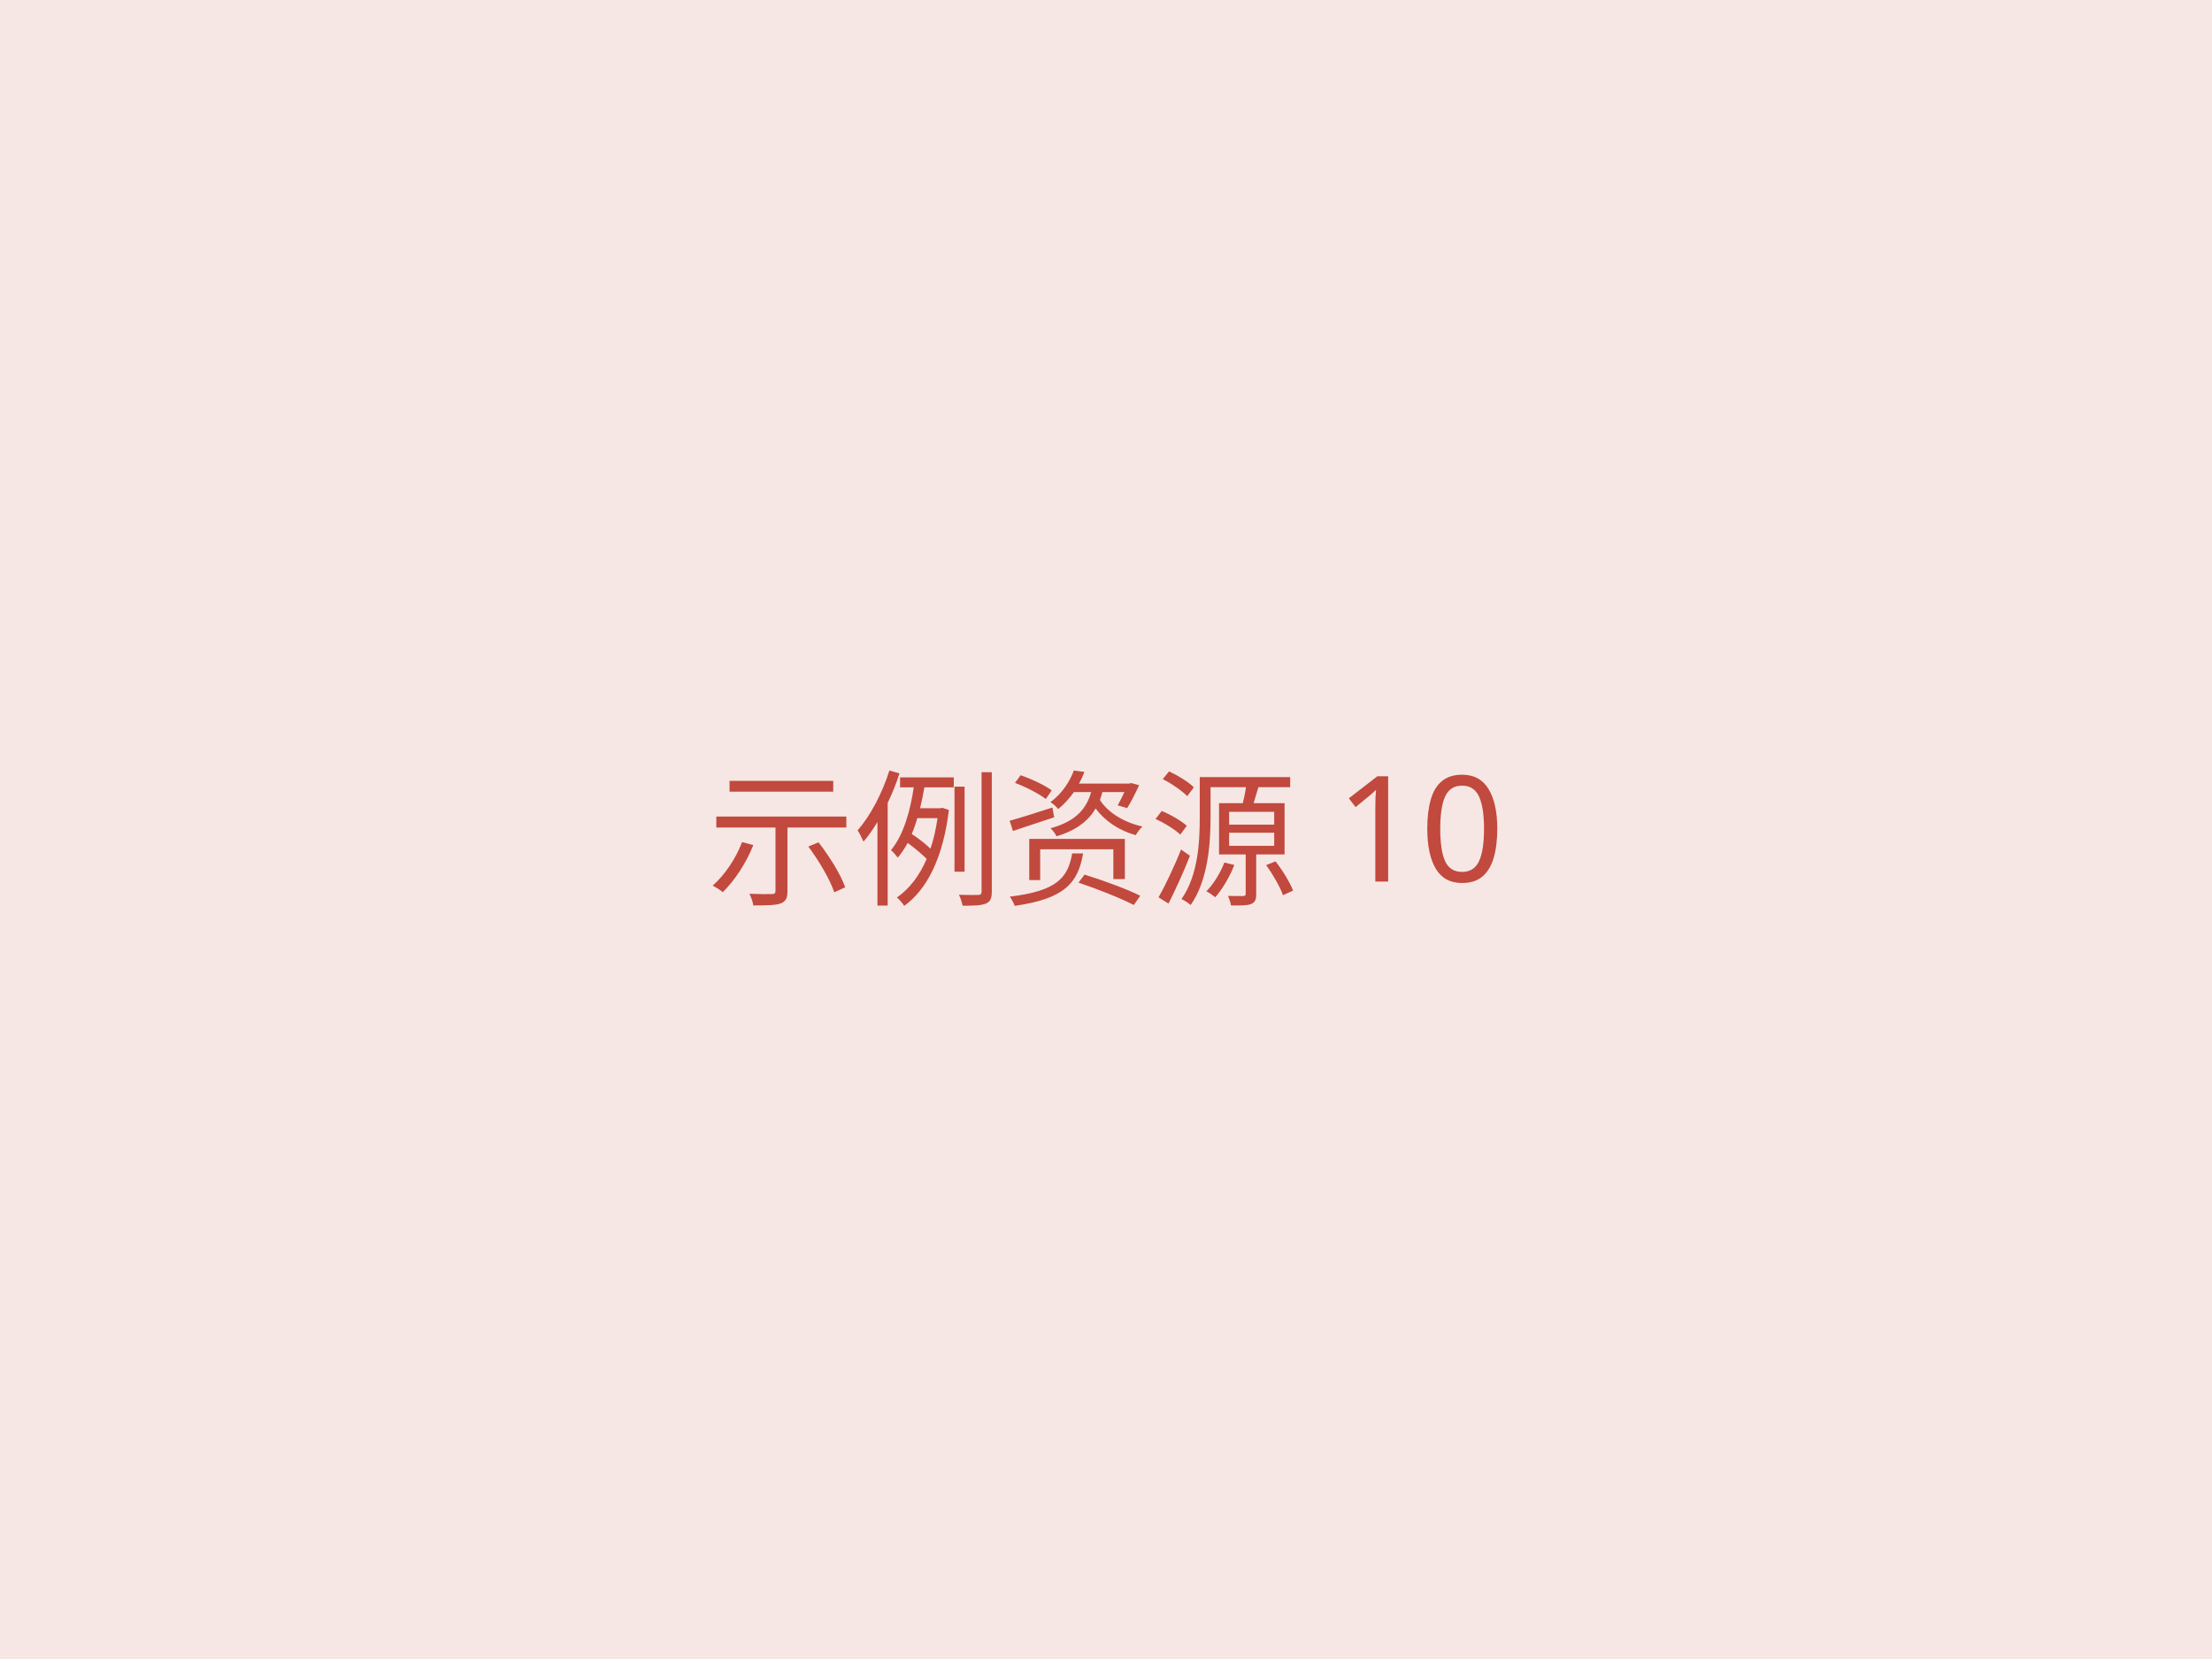
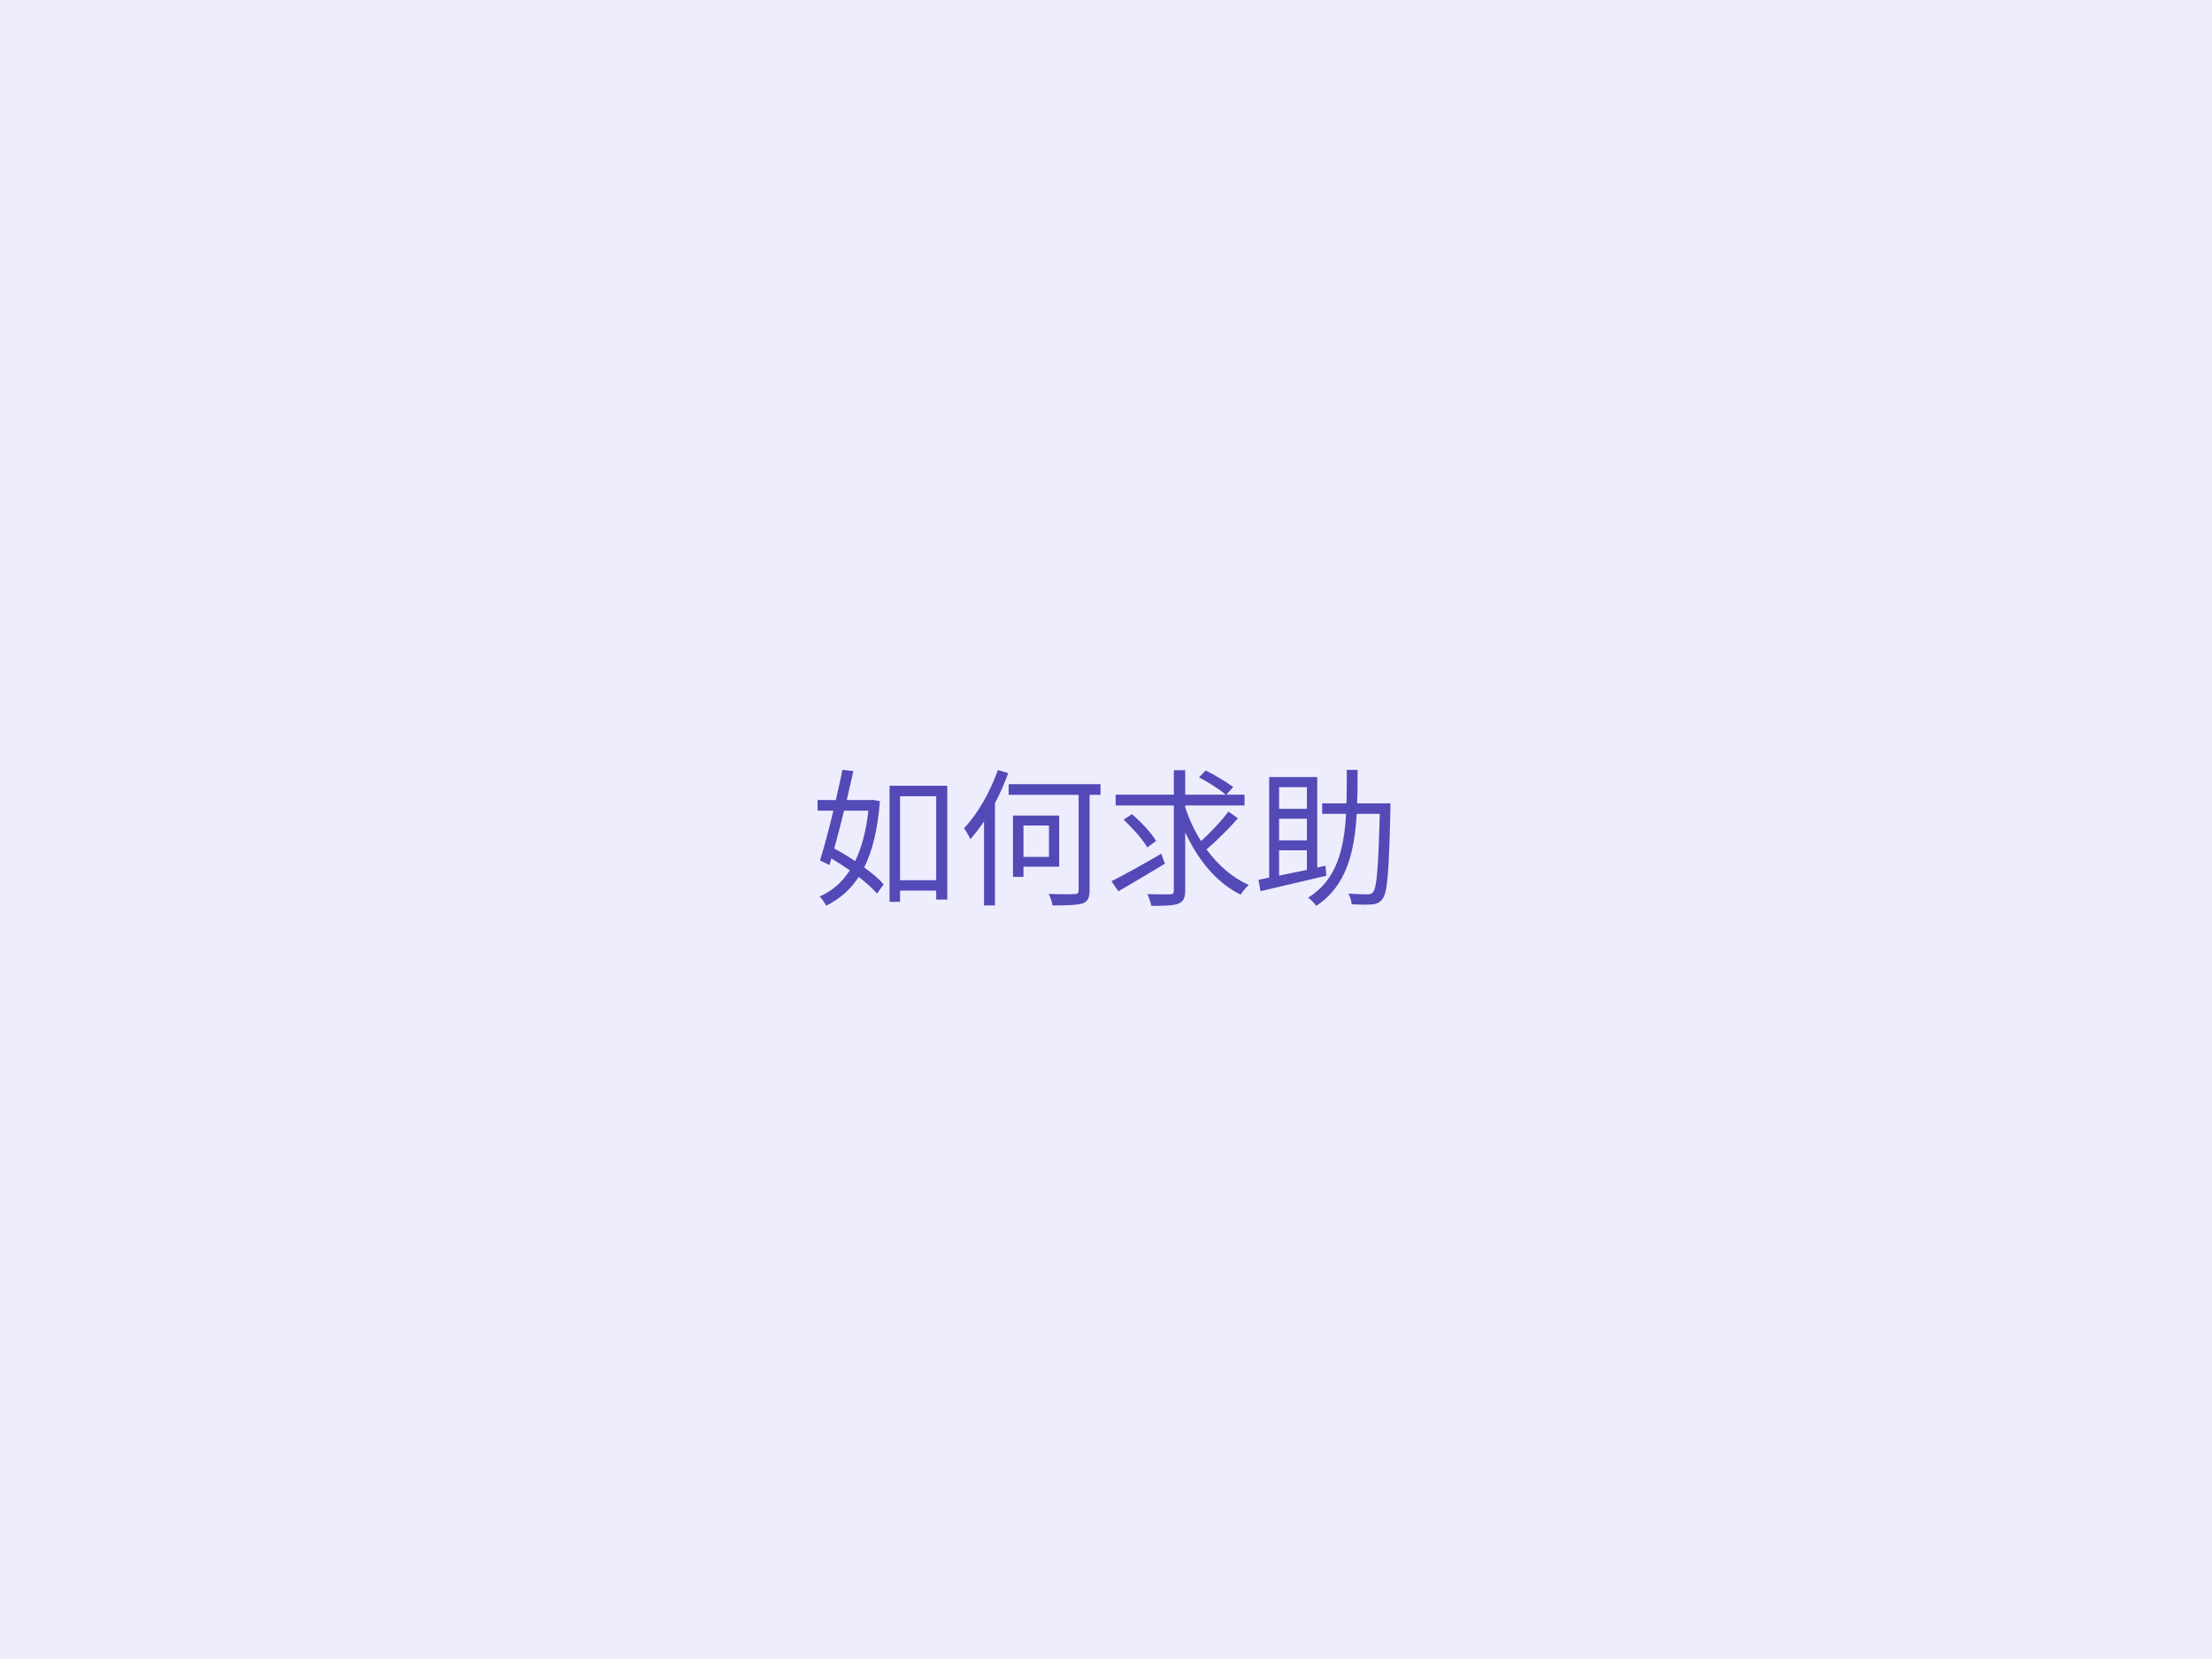
<svg xmlns="http://www.w3.org/2000/svg" width="240" height="180" viewBox="0 0 240 180">
-   <rect width="240" height="180" fill="#f6e7e4" />
-   <text x="120" y="90" text-anchor="middle" dominant-baseline="central" font-family="sans-serif" font-size="16" fill="#c2493d">示例资源 10</text>
+   <rect width="240" height="180" fill="#eeedfe" />
+   <text x="120" y="90" text-anchor="middle" dominant-baseline="central" font-family="sans-serif" font-size="16" fill="#534ab7">如何求助</text>
</svg>
